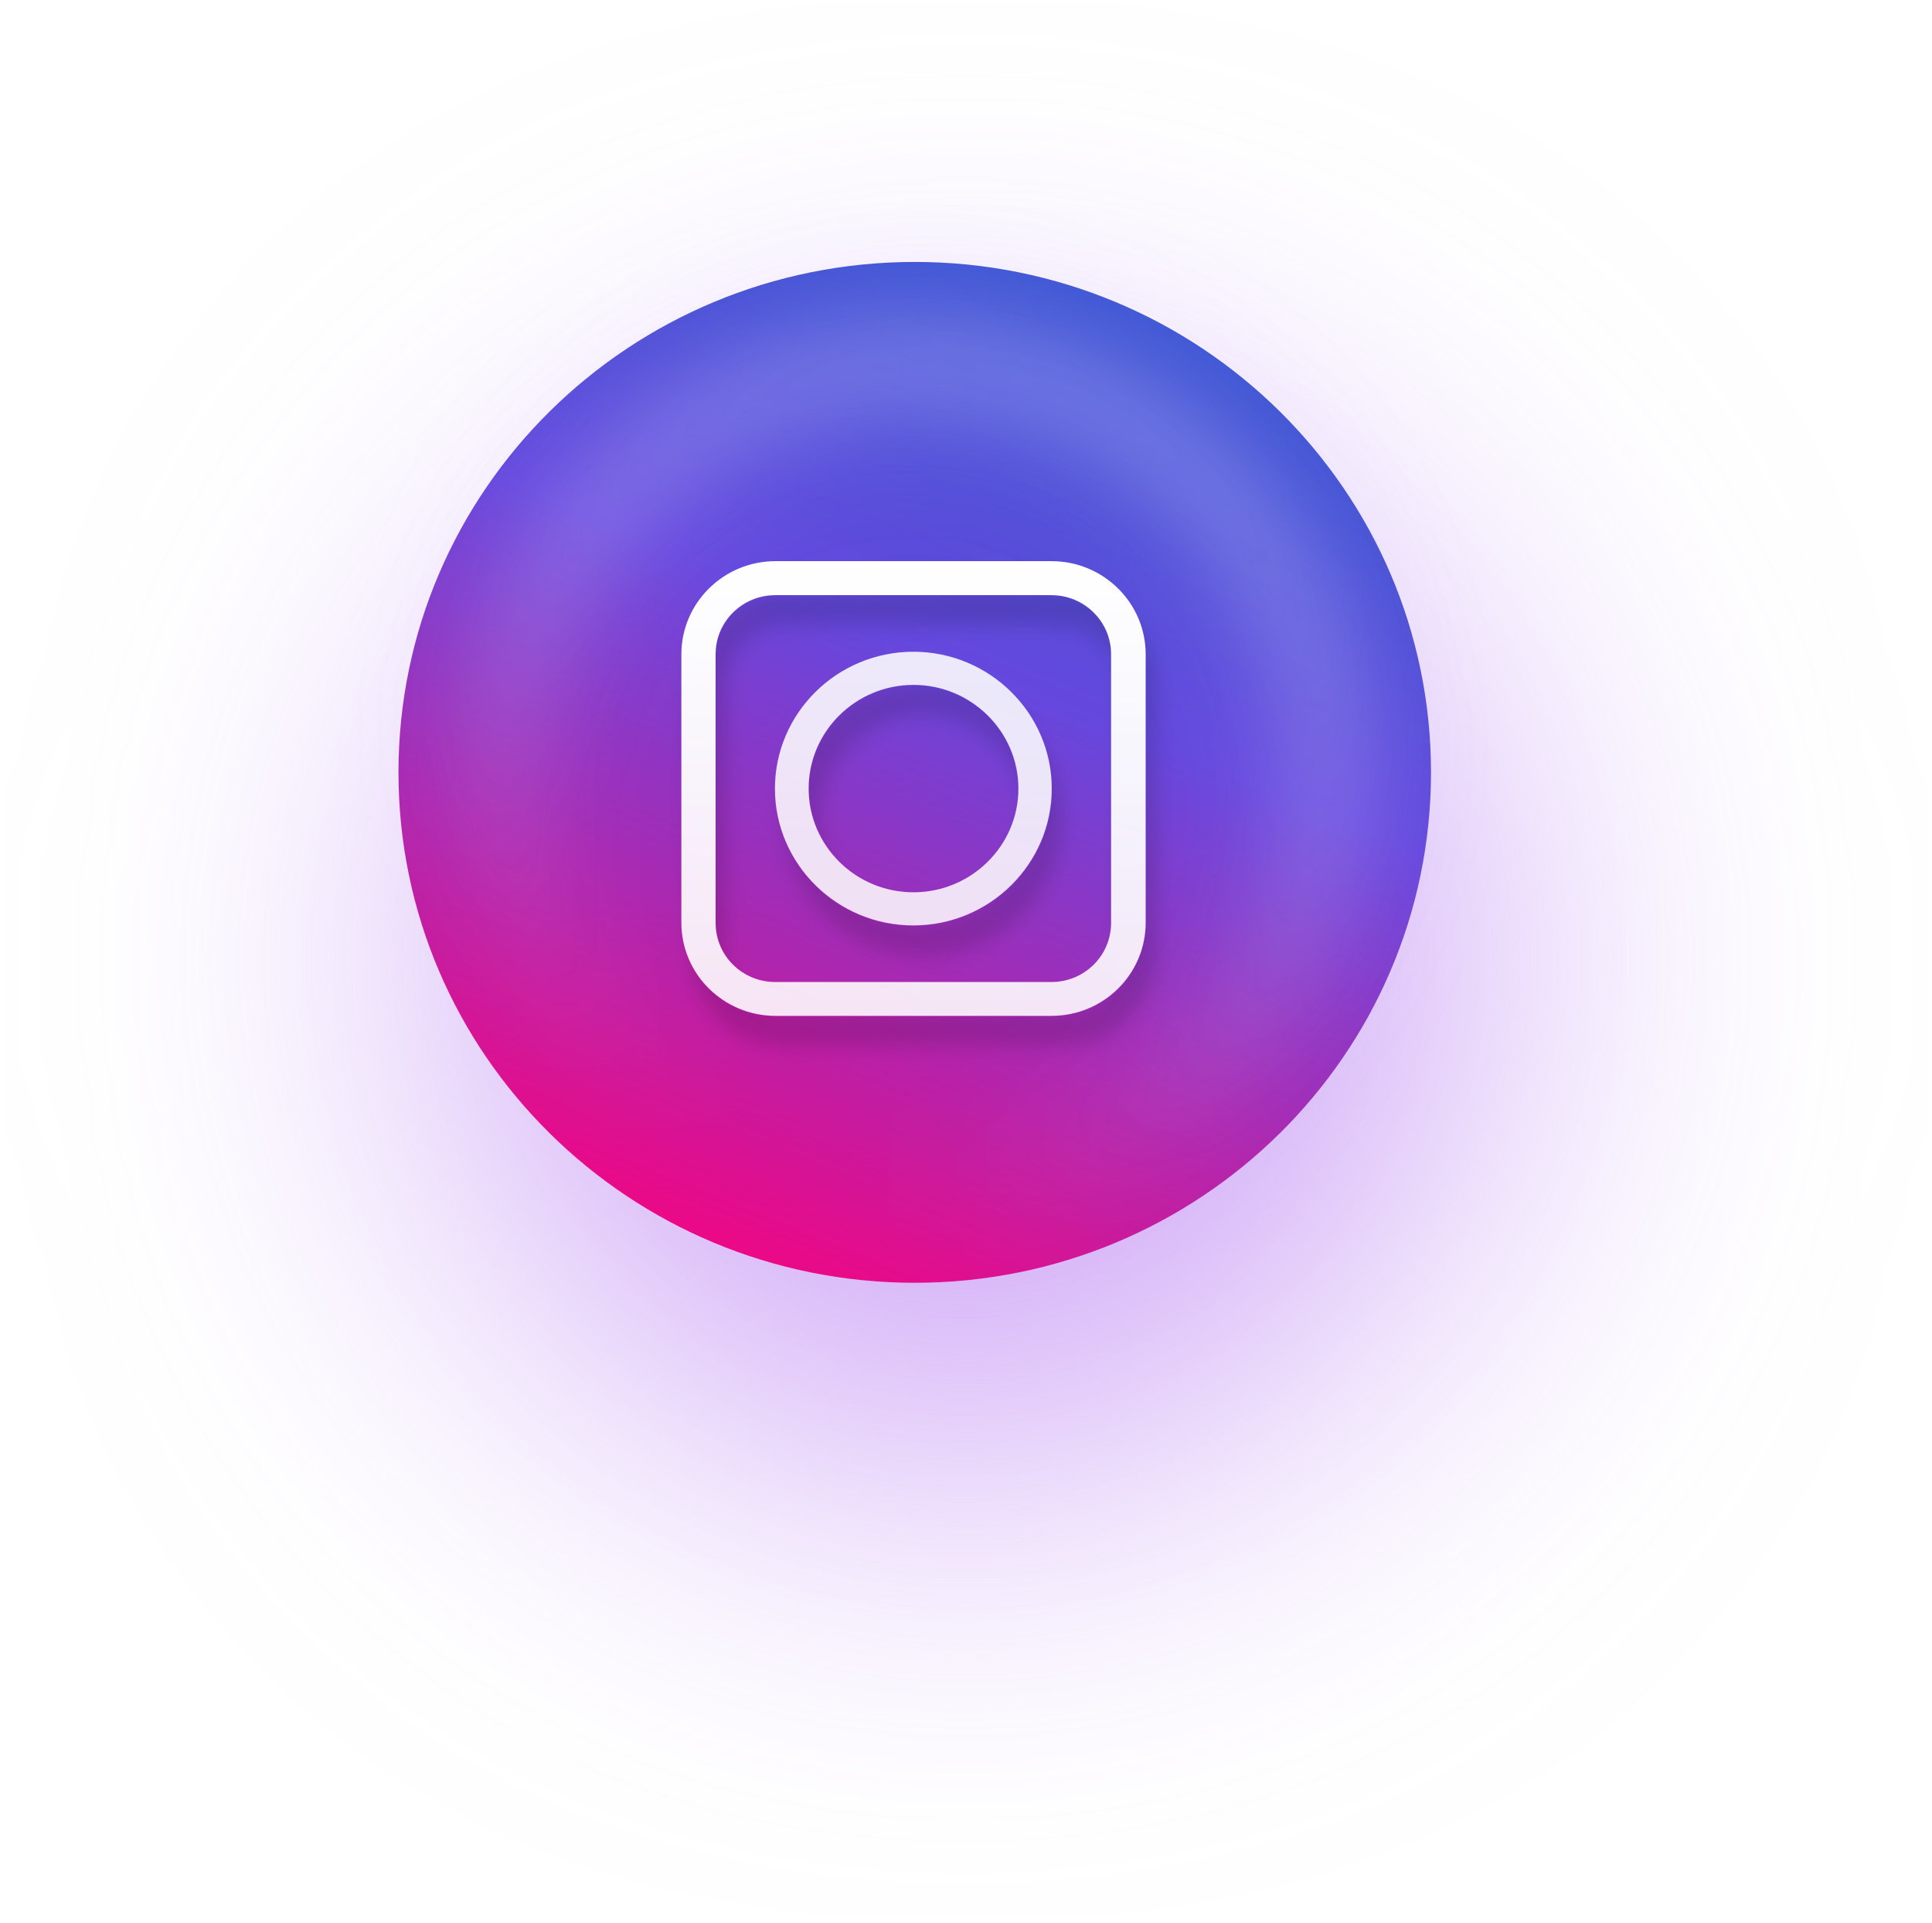
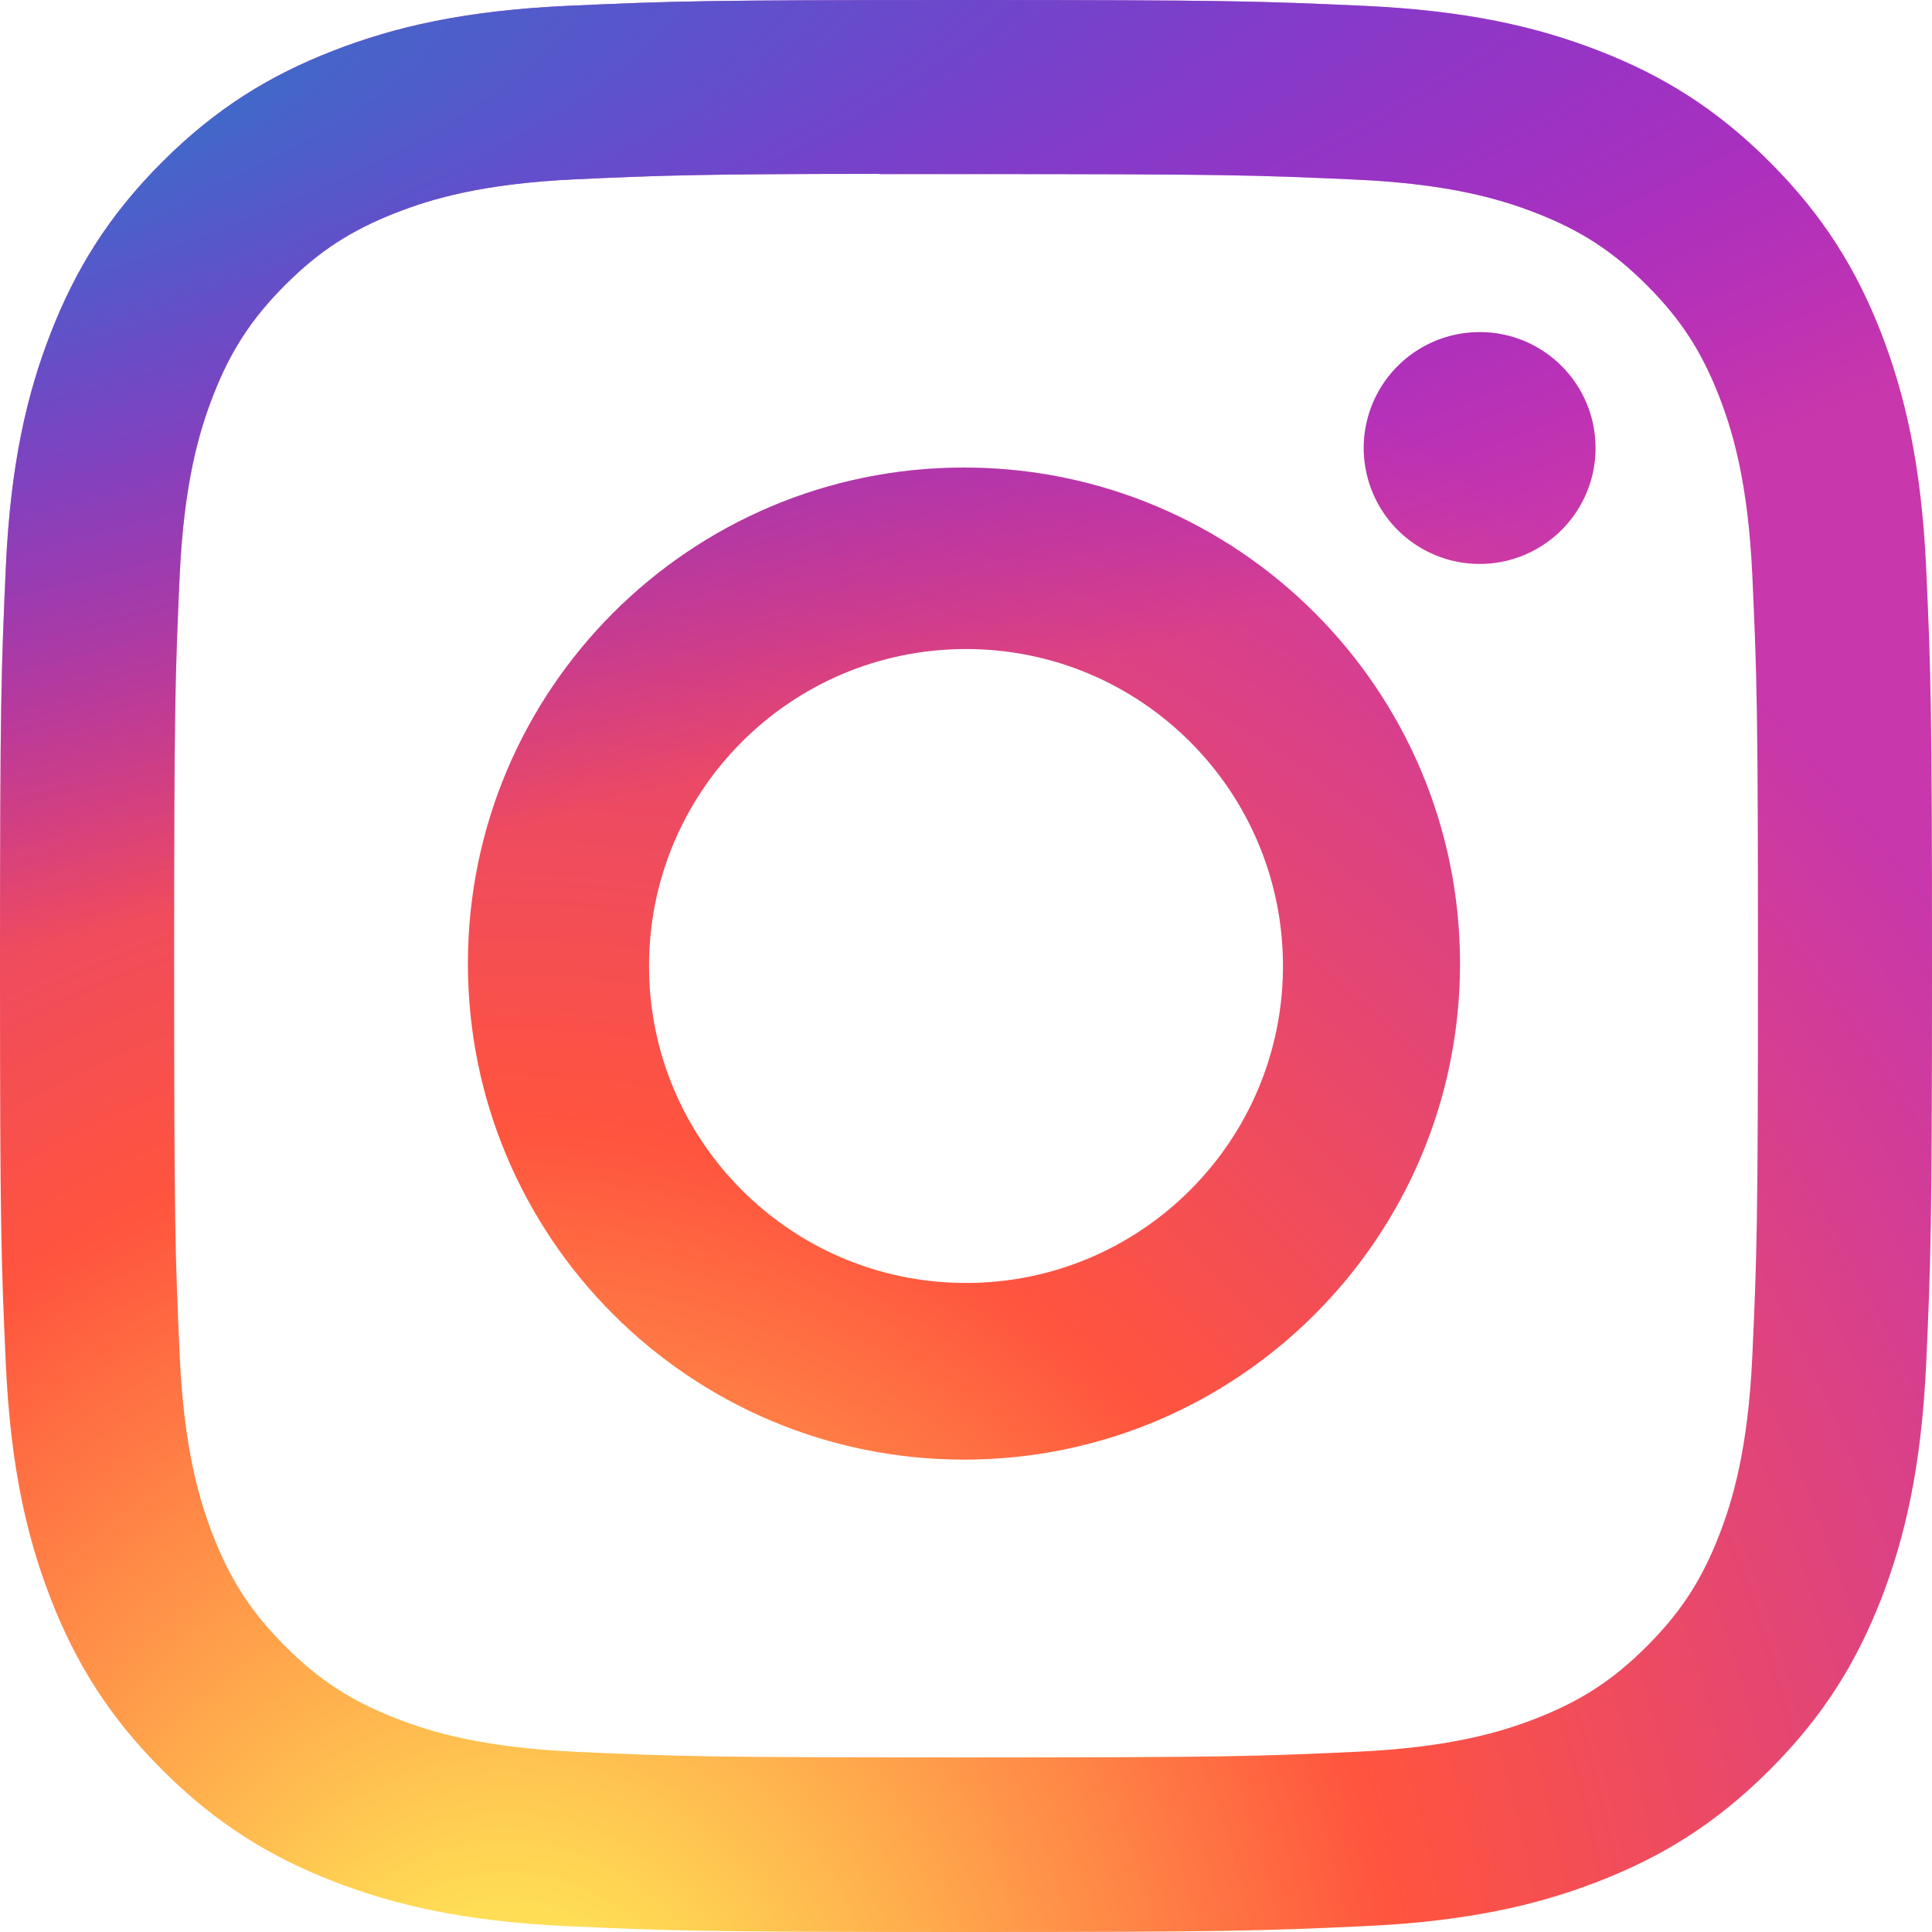
- <svg xmlns="http://www.w3.org/2000/svg" width="195" height="194" viewBox="0 0 195 194" fill="none">
-   <g filter="url(#filter0_f_5_1072)">
-     <path d="M97.522 148.276C126.301 148.276 149.631 125.214 149.631 96.765C149.631 68.317 126.301 45.255 97.522 45.255C68.744 45.255 45.414 68.317 45.414 96.765C45.414 125.214 68.744 148.276 97.522 148.276Z" fill="#AD69F0" fill-opacity="0.6" />
-   </g>
-   <path d="M92.326 129.455C121.104 129.455 144.434 106.393 144.434 77.945C144.434 49.496 121.104 26.435 92.326 26.435C63.547 26.435 40.218 49.496 40.218 77.945C40.218 106.393 63.547 129.455 92.326 129.455Z" fill="url(#paint0_linear_5_1072)" />
-   <g filter="url(#filter1_f_5_1072)">
-     <path d="M134.074 77.945C134.074 100.72 115.394 119.202 92.326 119.202C69.258 119.202 50.578 100.72 50.578 77.945C50.578 55.17 69.258 36.687 92.326 36.687C115.394 36.687 134.074 55.17 134.074 77.945Z" stroke="url(#paint1_linear_5_1072)" stroke-width="2" />
-   </g>
-   <g filter="url(#filter2_f_5_1072)">
-     <path d="M134.074 77.945C134.074 100.72 115.394 119.202 92.326 119.202C69.258 119.202 50.578 100.72 50.578 77.945C50.578 55.17 69.258 36.687 92.326 36.687C115.394 36.687 134.074 55.17 134.074 77.945Z" stroke="url(#paint2_linear_5_1072)" stroke-width="2" />
-   </g>
-   <g filter="url(#filter3_d_5_1072)">
-     <path d="M92.185 93.391C99.883 93.391 106.154 87.192 106.154 79.582C106.154 71.972 99.883 65.772 92.185 65.772C84.486 65.772 78.215 71.972 78.215 79.582C78.215 87.192 84.486 93.391 92.185 93.391ZM81.615 79.582C81.615 73.8 86.371 69.116 92.202 69.116C98.033 69.116 102.79 73.818 102.79 79.582C102.79 85.346 98.033 90.047 92.202 90.047C86.354 90.047 81.615 85.346 81.615 79.582Z" fill="url(#paint3_linear_5_1072)" />
-     <path d="M106.137 102.516H78.268C73.036 102.516 68.773 98.302 68.773 93.13V66.016C68.773 60.844 73.036 56.63 78.268 56.63H106.137C111.369 56.63 115.632 60.844 115.632 66.016V93.147C115.614 98.319 111.369 102.516 106.137 102.516ZM78.251 60.061C74.921 60.061 72.226 62.725 72.226 66.016V93.147C72.226 96.438 74.921 99.103 78.251 99.103H106.119C109.449 99.103 112.144 96.438 112.144 93.147V66.016C112.144 62.725 109.449 60.061 106.119 60.061H78.251Z" fill="url(#paint4_linear_5_1072)" />
-   </g>
+ <svg xmlns="http://www.w3.org/2000/svg" width="48" height="48" viewBox="0 0 48 48" fill="none">
+   <path d="M24.002 0C17.484 0 16.666 0.029 14.106 0.145C11.551 0.262 9.807 0.666 8.281 1.26C6.702 1.873 5.363 2.693 4.029 4.027C2.694 5.362 1.874 6.7 1.259 8.278C0.664 9.805 0.259 11.55 0.144 14.104C0.03 16.663 0 17.482 0 24C0 30.518 0.029 31.334 0.145 33.894C0.263 36.449 0.667 38.193 1.26 39.718C1.874 41.297 2.694 42.636 4.028 43.97C5.362 45.305 6.701 46.127 8.278 46.74C9.805 47.334 11.55 47.738 14.104 47.855C16.664 47.971 17.482 48 23.999 48C30.518 48 31.333 47.971 33.893 47.855C36.448 47.738 38.194 47.334 39.721 46.74C41.299 46.127 42.636 45.305 43.97 43.97C45.305 42.636 46.125 41.297 46.74 39.719C47.33 38.193 47.735 36.448 47.855 33.894C47.97 31.334 48 30.518 48 24C48 17.482 47.97 16.664 47.855 14.104C47.735 11.549 47.33 9.805 46.74 8.279C46.125 6.7 45.305 5.362 43.97 4.027C42.635 2.692 41.3 1.873 39.72 1.26C38.19 0.666 36.445 0.262 33.89 0.145C31.33 0.029 30.515 0 23.995 0H24.002ZM21.849 4.325C22.488 4.324 23.201 4.325 24.002 4.325C30.41 4.325 31.169 4.348 33.7 4.463C36.04 4.57 37.31 4.961 38.156 5.29C39.276 5.724 40.074 6.245 40.914 7.085C41.754 7.925 42.274 8.725 42.71 9.845C43.038 10.69 43.43 11.96 43.536 14.3C43.651 16.829 43.676 17.59 43.676 23.994C43.676 30.399 43.651 31.16 43.536 33.69C43.429 36.029 43.038 37.3 42.71 38.145C42.275 39.264 41.754 40.062 40.914 40.901C40.074 41.742 39.276 42.261 38.156 42.697C37.311 43.026 36.04 43.416 33.7 43.523C31.17 43.639 30.41 43.663 24.002 43.663C17.593 43.663 16.834 43.639 14.304 43.523C11.964 43.416 10.694 43.025 9.847 42.696C8.727 42.261 7.927 41.741 7.087 40.901C6.247 40.061 5.727 39.263 5.291 38.142C4.963 37.297 4.571 36.028 4.465 33.688C4.35 31.157 4.327 30.398 4.327 23.988C4.327 17.579 4.35 16.823 4.465 14.293C4.572 11.954 4.963 10.684 5.291 9.838C5.726 8.717 6.247 7.918 7.087 7.077C7.927 6.237 8.727 5.718 9.847 5.282C10.693 4.952 11.964 4.561 14.304 4.454C16.518 4.354 17.376 4.324 21.849 4.319V4.325Z" fill="url(#paint0_radial_147648_827)" />
+   <path d="M36.761 8.251C36.192 8.251 35.635 8.42 35.161 8.736C34.688 9.053 34.318 9.503 34.1 10.029C33.882 10.556 33.825 11.135 33.937 11.693C34.048 12.252 34.322 12.765 34.725 13.168C35.128 13.571 35.641 13.845 36.2 13.956C36.759 14.067 37.338 14.01 37.864 13.791C38.39 13.573 38.84 13.204 39.156 12.73C39.473 12.257 39.642 11.7 39.641 11.13C39.641 9.54 38.351 8.25 36.761 8.25V8.251Z" fill="url(#paint1_radial_147648_827)" />
+   <path fill-rule="evenodd" clip-rule="evenodd" d="M23.95 11.616C17.144 11.616 11.625 17.134 11.625 23.941C11.625 30.747 17.144 36.264 23.95 36.264C30.757 36.264 36.274 30.747 36.274 23.941C36.274 17.134 30.757 11.616 23.95 11.616ZM24 31.875C28.349 31.875 31.875 28.349 31.875 24C31.875 19.651 28.349 16.125 24 16.125C19.651 16.125 16.125 19.651 16.125 24C16.125 28.349 19.651 31.875 24 31.875Z" fill="url(#paint2_radial_147648_827)" />
+   <path d="M24.002 0C17.484 0 16.666 0.029 14.106 0.145C11.551 0.262 9.807 0.666 8.281 1.26C6.702 1.873 5.363 2.693 4.029 4.027C2.694 5.362 1.874 6.7 1.259 8.278C0.664 9.805 0.259 11.55 0.144 14.104C0.03 16.663 0 17.482 0 24C0 30.518 0.029 31.334 0.145 33.894C0.263 36.449 0.667 38.193 1.26 39.718C1.874 41.297 2.694 42.636 4.028 43.97C5.362 45.305 6.701 46.127 8.278 46.74C9.805 47.334 11.55 47.738 14.104 47.855C16.664 47.971 17.482 48 23.999 48C30.518 48 31.333 47.971 33.893 47.855C36.448 47.738 38.194 47.334 39.721 46.74C41.299 46.127 42.636 45.305 43.97 43.97C45.305 42.636 46.125 41.297 46.74 39.719C47.33 38.193 47.735 36.448 47.855 33.894C47.97 31.334 48 30.518 48 24C48 17.482 47.97 16.664 47.855 14.104C47.735 11.549 47.33 9.805 46.74 8.279C46.125 6.7 45.305 5.362 43.97 4.027C42.635 2.692 41.3 1.873 39.72 1.26C38.19 0.666 36.445 0.262 33.89 0.145C31.33 0.029 30.515 0 23.995 0H24.002ZM21.849 4.325C22.488 4.324 23.201 4.325 24.002 4.325C30.41 4.325 31.169 4.348 33.7 4.463C36.04 4.57 37.31 4.961 38.156 5.29C39.276 5.724 40.074 6.245 40.914 7.085C41.754 7.925 42.274 8.725 42.71 9.845C43.038 10.69 43.43 11.96 43.536 14.3C43.651 16.829 43.676 17.59 43.676 23.994C43.676 30.399 43.651 31.16 43.536 33.69C43.429 36.029 43.038 37.3 42.71 38.145C42.275 39.264 41.754 40.062 40.914 40.901C40.074 41.742 39.276 42.261 38.156 42.697C37.311 43.026 36.04 43.416 33.7 43.523C31.17 43.639 30.41 43.663 24.002 43.663C17.593 43.663 16.834 43.639 14.304 43.523C11.964 43.416 10.694 43.025 9.847 42.696C8.727 42.261 7.927 41.741 7.087 40.901C6.247 40.061 5.727 39.263 5.291 38.142C4.963 37.297 4.571 36.028 4.465 33.688C4.35 31.157 4.327 30.398 4.327 23.988C4.327 17.579 4.35 16.823 4.465 14.293C4.572 11.954 4.963 10.684 5.291 9.838C5.726 8.717 6.247 7.918 7.087 7.077C7.927 6.237 8.727 5.718 9.847 5.282C10.693 4.952 11.964 4.561 14.304 4.454C16.518 4.354 17.376 4.324 21.849 4.319V4.325Z" fill="url(#paint3_radial_147648_827)" />
+   <path d="M36.761 8.251C36.192 8.251 35.635 8.42 35.161 8.736C34.688 9.053 34.318 9.503 34.1 10.029C33.882 10.556 33.825 11.135 33.937 11.693C34.048 12.252 34.322 12.765 34.725 13.168C35.128 13.571 35.641 13.845 36.2 13.956C36.759 14.067 37.338 14.01 37.864 13.791C38.39 13.573 38.84 13.204 39.156 12.73C39.473 12.257 39.642 11.7 39.641 11.13C39.641 9.54 38.351 8.25 36.761 8.25V8.251Z" fill="url(#paint4_radial_147648_827)" />
+   <path fill-rule="evenodd" clip-rule="evenodd" d="M23.95 11.616C17.144 11.616 11.625 17.134 11.625 23.941C11.625 30.747 17.144 36.264 23.95 36.264C30.757 36.264 36.274 30.747 36.274 23.941C36.274 17.134 30.757 11.616 23.95 11.616ZM24 31.875C28.349 31.875 31.875 28.349 31.875 24C31.875 19.651 28.349 16.125 24 16.125C19.651 16.125 16.125 19.651 16.125 24C16.125 28.349 19.651 31.875 24 31.875Z" fill="url(#paint5_radial_147648_827)" />
  <defs>
-     <filter id="filter0_f_5_1072" x="0.414" y="0.255" width="194.216" height="193.021" filterUnits="userSpaceOnUse" color-interpolation-filters="sRGB">
-       <feFlood flood-opacity="0" result="BackgroundImageFix" />
-       <feBlend mode="normal" in="SourceGraphic" in2="BackgroundImageFix" result="shape" />
-       <feGaussianBlur stdDeviation="22.5" result="effect1_foregroundBlur_5_1072" />
-     </filter>
-     <filter id="filter1_f_5_1072" x="40.578" y="26.687" width="103.496" height="102.515" filterUnits="userSpaceOnUse" color-interpolation-filters="sRGB">
-       <feFlood flood-opacity="0" result="BackgroundImageFix" />
-       <feBlend mode="normal" in="SourceGraphic" in2="BackgroundImageFix" result="shape" />
-       <feGaussianBlur stdDeviation="4.5" result="effect1_foregroundBlur_5_1072" />
-     </filter>
-     <filter id="filter2_f_5_1072" x="34.578" y="20.687" width="115.496" height="114.515" filterUnits="userSpaceOnUse" color-interpolation-filters="sRGB">
-       <feFlood flood-opacity="0" result="BackgroundImageFix" />
-       <feBlend mode="normal" in="SourceGraphic" in2="BackgroundImageFix" result="shape" />
-       <feGaussianBlur stdDeviation="7.5" result="effect1_foregroundBlur_5_1072" />
-     </filter>
-     <filter id="filter3_d_5_1072" x="67.773" y="56.63" width="50.859" height="50.886" filterUnits="userSpaceOnUse" color-interpolation-filters="sRGB">
-       <feFlood flood-opacity="0" result="BackgroundImageFix" />
-       <feColorMatrix in="SourceAlpha" type="matrix" values="0 0 0 0 0 0 0 0 0 0 0 0 0 0 0 0 0 0 127 0" result="hardAlpha" />
-       <feOffset dx="1" dy="3" />
-       <feGaussianBlur stdDeviation="1" />
-       <feComposite in2="hardAlpha" operator="out" />
-       <feColorMatrix type="matrix" values="0 0 0 0 0 0 0 0 0 0 0 0 0 0 0 0 0 0 0.14 0" />
-       <feBlend mode="normal" in2="BackgroundImageFix" result="effect1_dropShadow_5_1072" />
-       <feBlend mode="normal" in="SourceGraphic" in2="effect1_dropShadow_5_1072" result="shape" />
-     </filter>
-     <linearGradient id="paint0_linear_5_1072" x1="112.961" y1="28.441" x2="69.801" y2="134.343" gradientUnits="userSpaceOnUse">
-       <stop stop-color="#3A55D2" />
-       <stop offset="0.131" stop-color="#4651D5" />
-       <stop offset="0.365" stop-color="#6548DE" />
-       <stop offset="1" stop-color="#FF007A" />
-     </linearGradient>
-     <linearGradient id="paint1_linear_5_1072" x1="116.948" y1="42.775" x2="92.838" y2="120.362" gradientUnits="userSpaceOnUse">
-       <stop stop-color="#CAC2FF" />
-       <stop offset="1" stop-color="white" stop-opacity="0" />
-     </linearGradient>
-     <linearGradient id="paint2_linear_5_1072" x1="116.948" y1="42.775" x2="92.838" y2="120.362" gradientUnits="userSpaceOnUse">
-       <stop stop-color="#CAC2FF" />
-       <stop offset="1" stop-color="white" stop-opacity="0" />
-     </linearGradient>
-     <linearGradient id="paint3_linear_5_1072" x1="92.185" y1="65.772" x2="92.185" y2="93.391" gradientUnits="userSpaceOnUse">
-       <stop stop-color="white" stop-opacity="0.88" />
-       <stop offset="1" stop-color="white" stop-opacity="0.85" />
-     </linearGradient>
-     <linearGradient id="paint4_linear_5_1072" x1="92.203" y1="56.63" x2="92.203" y2="102.516" gradientUnits="userSpaceOnUse">
-       <stop stop-color="white" />
-       <stop offset="0" stop-color="white" />
-       <stop offset="1" stop-color="white" stop-opacity="0.88" />
-     </linearGradient>
+     <radialGradient id="paint0_radial_147648_827" cx="0" cy="0" r="1" gradientUnits="userSpaceOnUse" gradientTransform="translate(12.7501 51.697) rotate(-90) scale(47.5715 44.2453)">
+       <stop stop-color="#FFDD55" />
+       <stop offset="0.1" stop-color="#FFDD55" />
+       <stop offset="0.5" stop-color="#FF543E" />
+       <stop offset="1" stop-color="#C837AB" />
+     </radialGradient>
+     <radialGradient id="paint1_radial_147648_827" cx="0" cy="0" r="1" gradientUnits="userSpaceOnUse" gradientTransform="translate(12.7501 51.697) rotate(-90) scale(47.5715 44.2453)">
+       <stop stop-color="#FFDD55" />
+       <stop offset="0.1" stop-color="#FFDD55" />
+       <stop offset="0.5" stop-color="#FF543E" />
+       <stop offset="1" stop-color="#C837AB" />
+     </radialGradient>
+     <radialGradient id="paint2_radial_147648_827" cx="0" cy="0" r="1" gradientUnits="userSpaceOnUse" gradientTransform="translate(12.7501 51.697) rotate(-90) scale(47.5715 44.2453)">
+       <stop stop-color="#FFDD55" />
+       <stop offset="0.1" stop-color="#FFDD55" />
+       <stop offset="0.5" stop-color="#FF543E" />
+       <stop offset="1" stop-color="#C837AB" />
+     </radialGradient>
+     <radialGradient id="paint3_radial_147648_827" cx="0" cy="0" r="1" gradientUnits="userSpaceOnUse" gradientTransform="translate(-8.04025 3.45784) rotate(78.6806) scale(21.2647 87.6539)">
+       <stop stop-color="#3771C8" />
+       <stop offset="0.128" stop-color="#3771C8" />
+       <stop offset="1" stop-color="#6600FF" stop-opacity="0" />
+     </radialGradient>
+     <radialGradient id="paint4_radial_147648_827" cx="0" cy="0" r="1" gradientUnits="userSpaceOnUse" gradientTransform="translate(-8.04025 3.45784) rotate(78.6806) scale(21.2647 87.6539)">
+       <stop stop-color="#3771C8" />
+       <stop offset="0.128" stop-color="#3771C8" />
+       <stop offset="1" stop-color="#6600FF" stop-opacity="0" />
+     </radialGradient>
+     <radialGradient id="paint5_radial_147648_827" cx="0" cy="0" r="1" gradientUnits="userSpaceOnUse" gradientTransform="translate(-8.04025 3.45784) rotate(78.6806) scale(21.2647 87.6539)">
+       <stop stop-color="#3771C8" />
+       <stop offset="0.128" stop-color="#3771C8" />
+       <stop offset="1" stop-color="#6600FF" stop-opacity="0" />
+     </radialGradient>
  </defs>
</svg>
